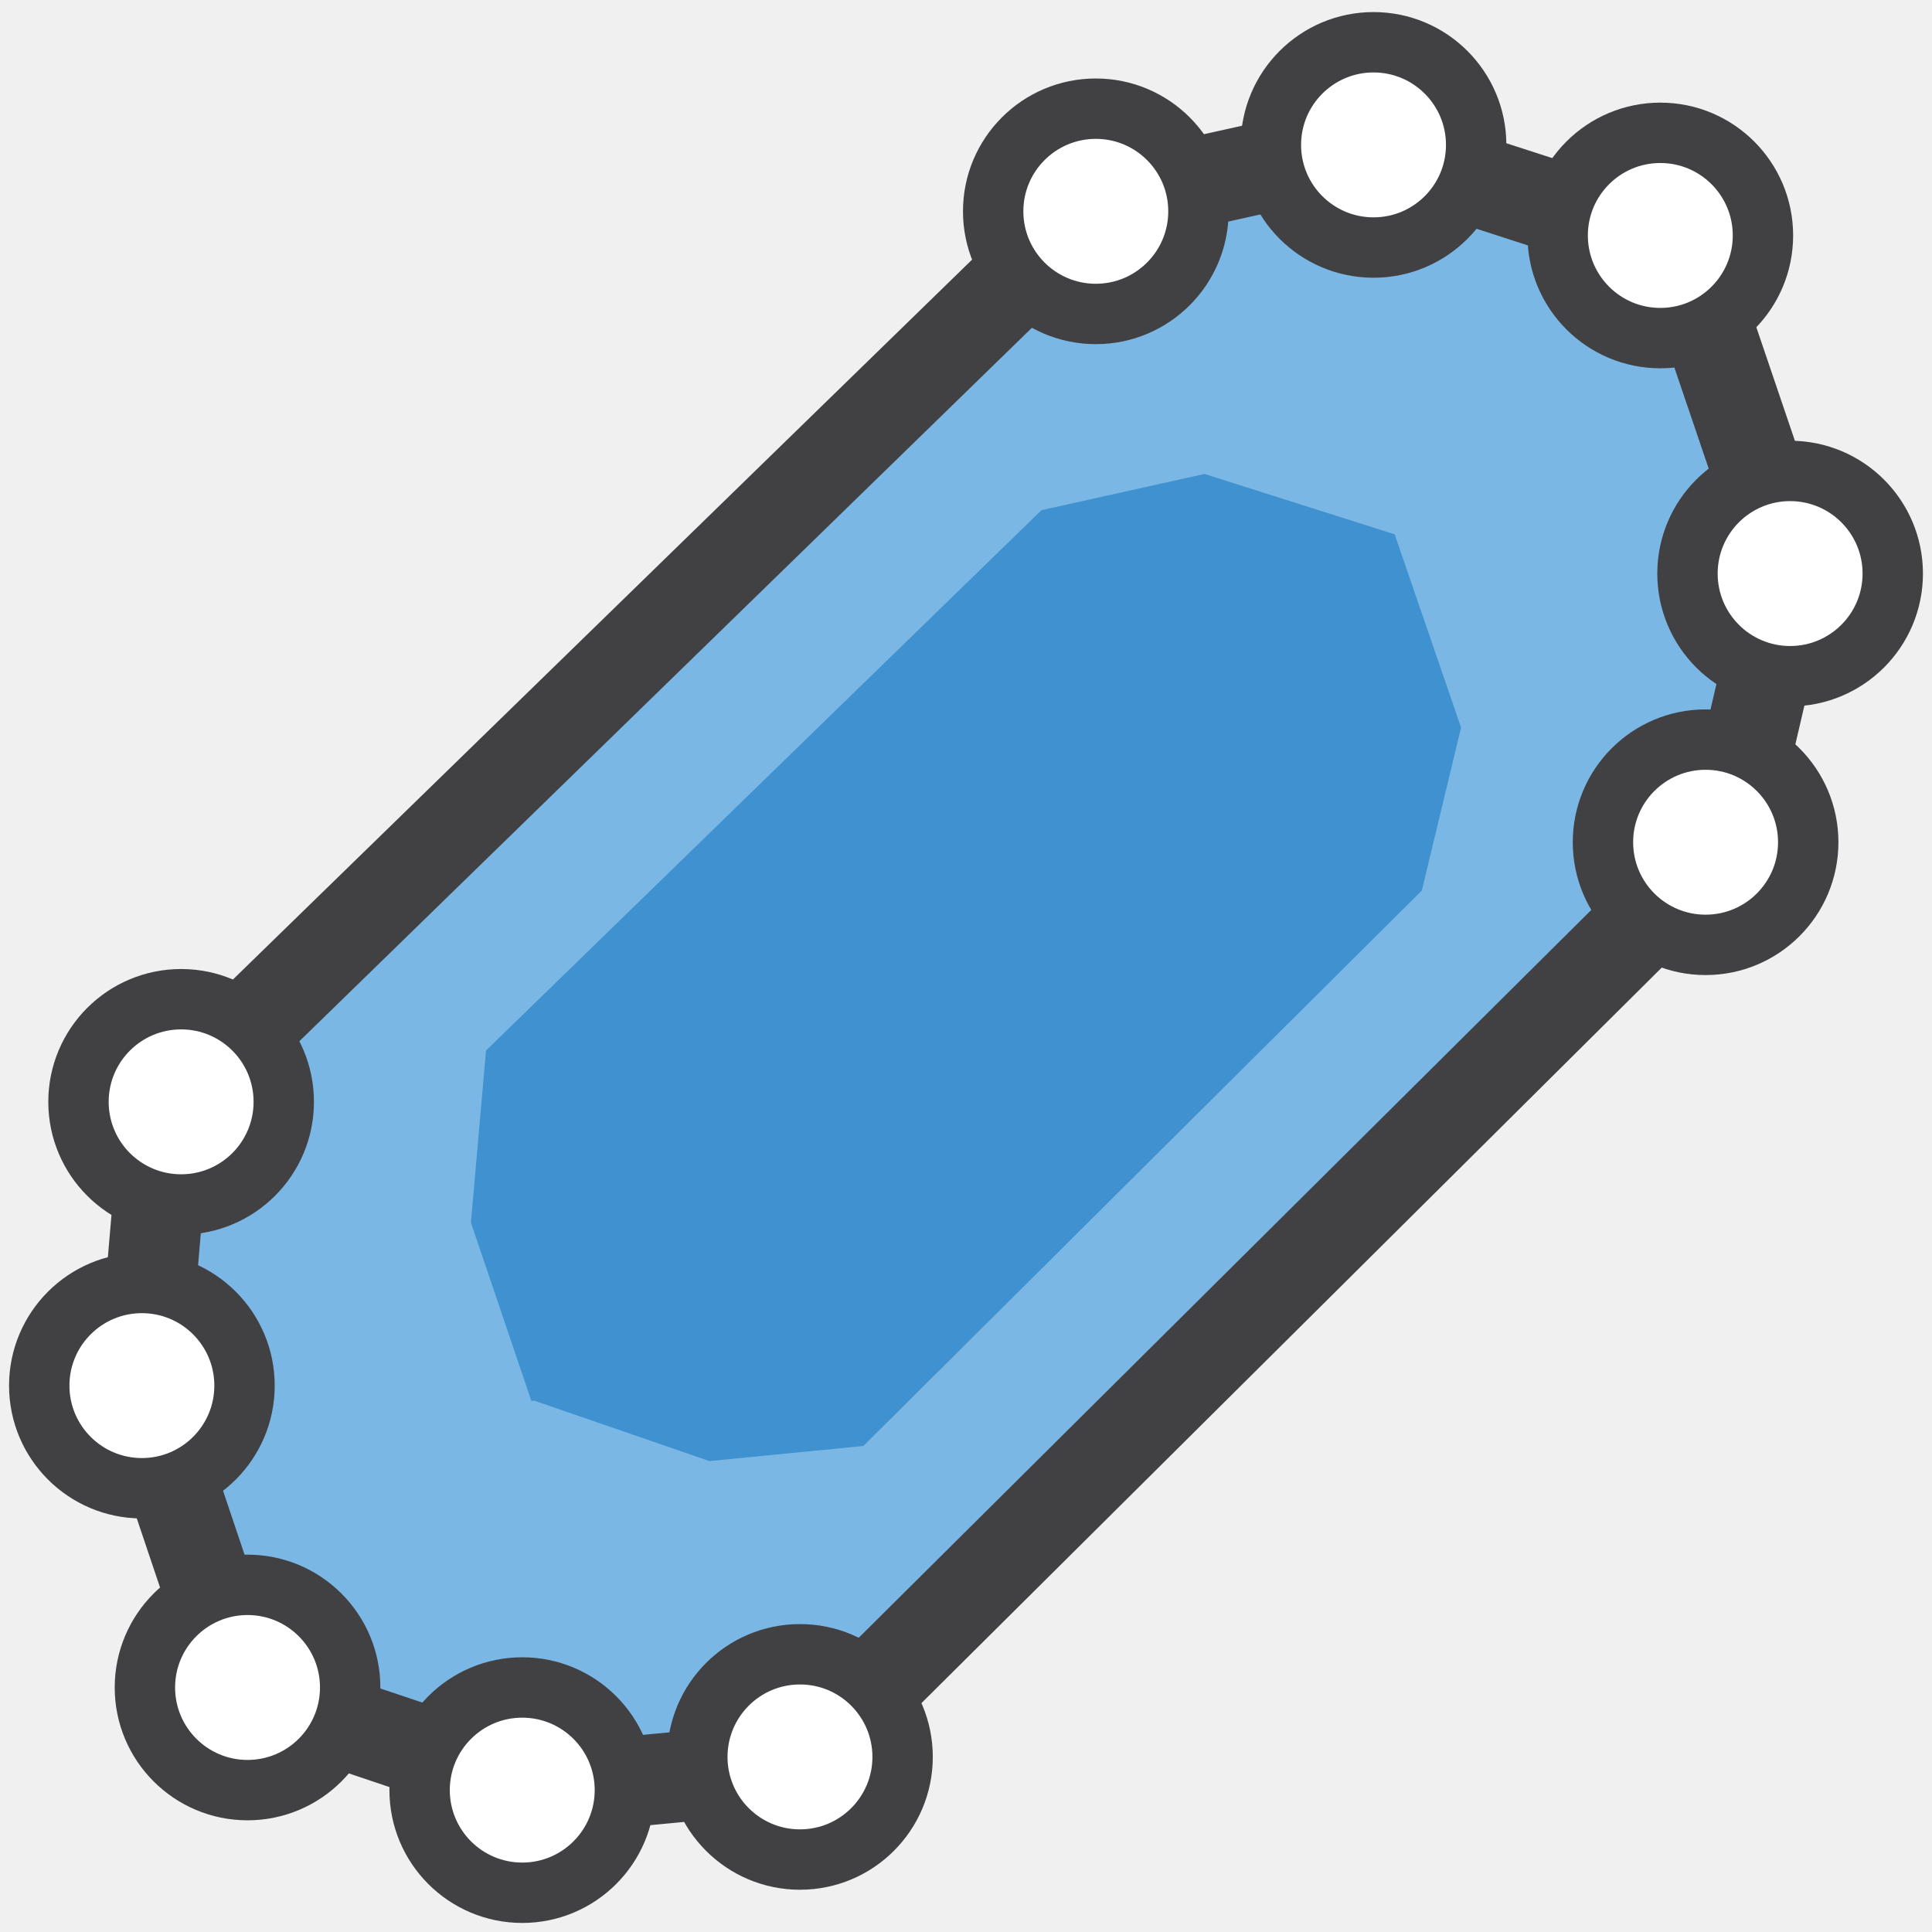
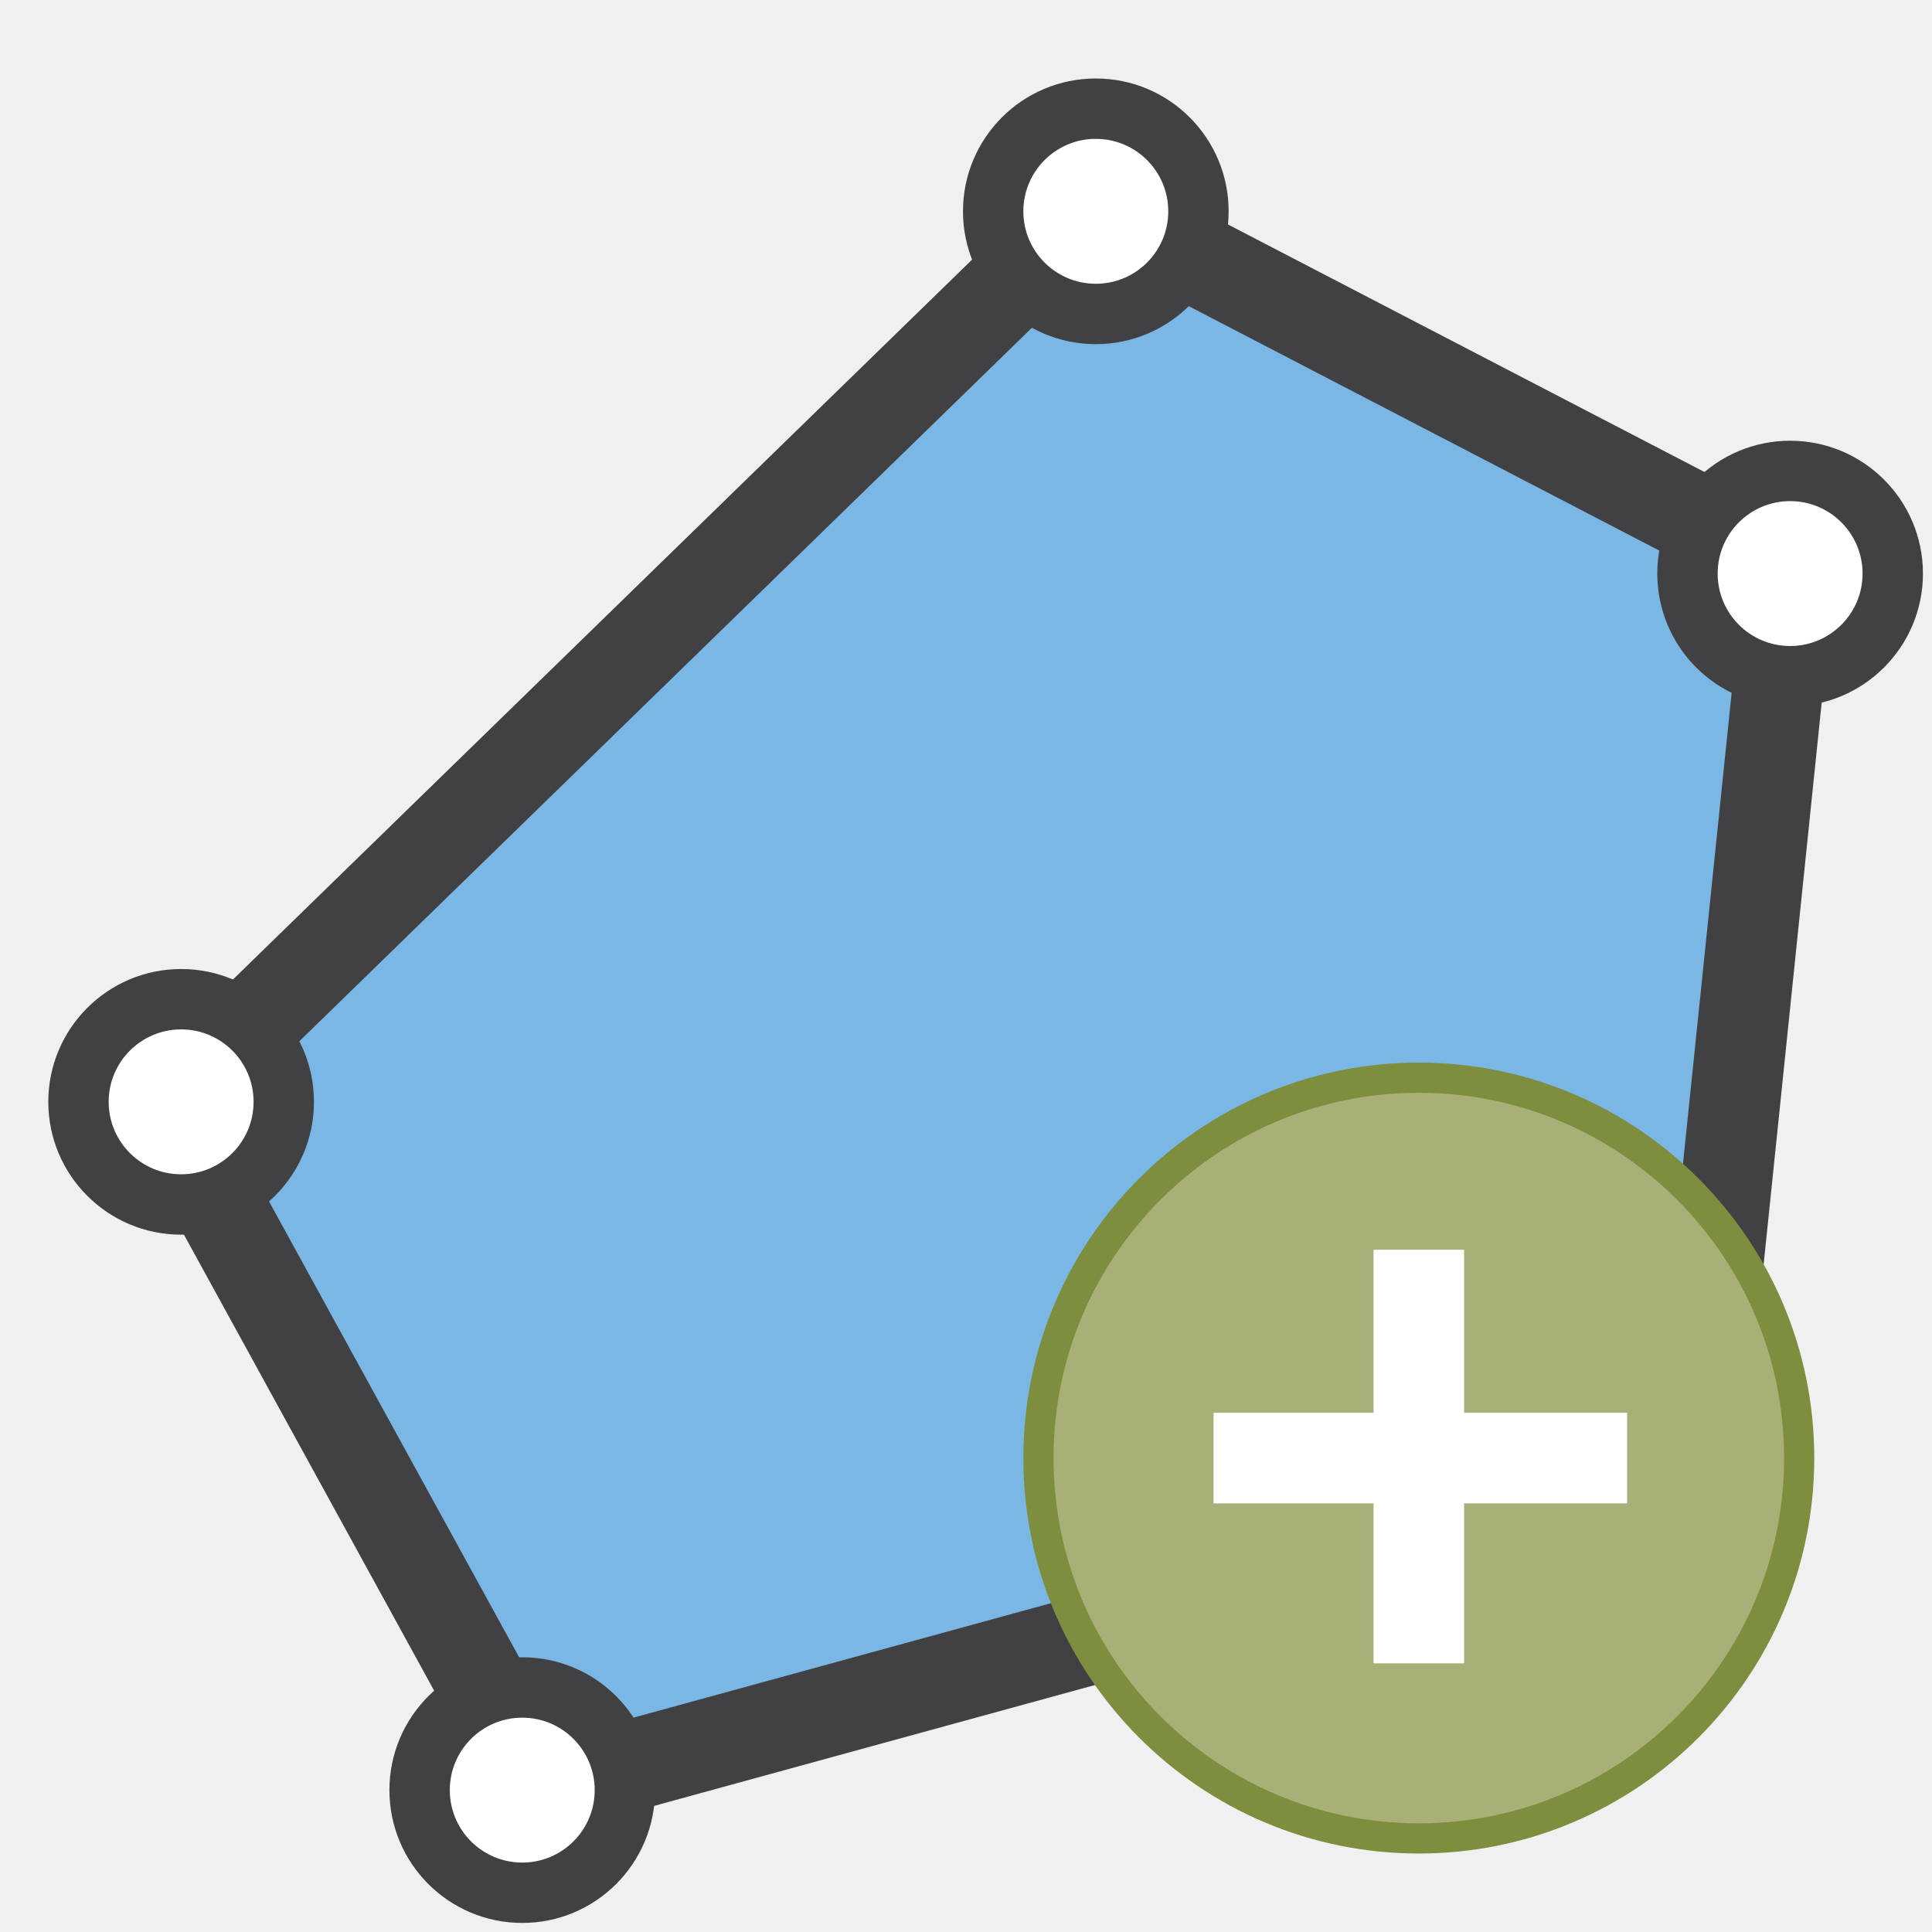
- <svg xmlns="http://www.w3.org/2000/svg" id="Layer_1" data-name="Layer 1" version="1.1" viewBox="0 0 64 64">
+ <svg xmlns="http://www.w3.org/2000/svg" id="Layer_1" version="1.1" viewBox="0 0 64 64">
  <defs>
    <style>
-       .cls-1 {
-         fill: #7bb7e4;
+       .st0 {
+         fill: none;
+         stroke: #fff;
+       }
+ 
+       .st0, .st1, .st2, .st3 {
+         stroke-miterlimit: 10;
+       }
+ 
+       .st0, .st3 {
        stroke-width: 3px;
      }

-       .cls-1, .cls-2 {
-         stroke: #414042;
-         stroke-miterlimit: 10;
+       .st1 {
+         fill: #a8b078;
+         stroke: #7d8e3f;
      }

-       .cls-2 {
+       .st2 {
        fill: #fff;
        stroke-width: 2px;
      }

-       .cls-3 {
-         fill: #3f92cf;
-         stroke-width: 0px;
+       .st2, .st3 {
+         stroke: #414042;
+       }
+ 
+       .st3 {
+         fill: #7bb7e4;
      }
    </style>
  </defs>
-   <polygon class="cls-1" points="45.2 4.8 36.2 6.8 5.5 36.7 4.7 46.1 8 55.9 8.1 56 17.9 59.3 26.3 58.5 57.2 27.8 59.3 18.8 55.7 8.2 45.2 4.8" />
-   <polygon class="cls-3" points="39.9 15.7 34.5 16.9 16.1 34.8 15.6 40.5 17.6 46.4 17.7 46.4 23.5 48.4 28.6 47.9 47.1 29.5 48.4 24.1 46.2 17.7 39.9 15.7" />
-   <circle class="cls-2" cx="36.3" cy="7" r="3.4" />
-   <circle class="cls-2" cx="45.5" cy="4.8" r="3.4" />
-   <circle class="cls-2" cx="55" cy="7.8" r="3.4" />
-   <circle class="cls-2" cx="59.3" cy="19" r="3.4" />
-   <circle class="cls-2" cx="56.5" cy="27.9" r="3.4" />
-   <circle class="cls-2" cx="26.5" cy="58.2" r="3.4" />
-   <circle class="cls-2" cx="17.3" cy="59.3" r="3.4" />
-   <circle class="cls-2" cx="8.2" cy="55.9" r="3.4" />
-   <circle class="cls-2" cx="4.7" cy="45.9" r="3.4" />
-   <circle class="cls-2" cx="6" cy="36.5" r="3.4" />
+   <polygon class="st3" points="36.2 6.8 5.5 36.7 17.9 59.3 56.2 48.8 59.3 18.8 36.2 6.8" />
+   <circle class="st2" cx="36.3" cy="7" r="3.4" />
+   <circle class="st2" cx="59.3" cy="19" r="3.4" />
+   <circle class="st2" cx="55.5" cy="48.9" r="3.4" />
+   <circle class="st2" cx="17.3" cy="59.3" r="3.4" />
+   <circle class="st2" cx="6" cy="36.5" r="3.4" />
+   <line class="st0" x1="47.7" y1="39.7" x2="47.7" y2="56.9" />
+   <line class="st0" x1="39.1" y1="48.3" x2="56.3" y2="48.3" />
+   <g>
+     <circle class="st1" cx="47" cy="48.3" r="12.6" />
+     <line class="st0" x1="47" y1="41.4" x2="47" y2="55.1" />
+     <line class="st0" x1="40.2" y1="48.3" x2="53.9" y2="48.3" />
+   </g>
</svg>
